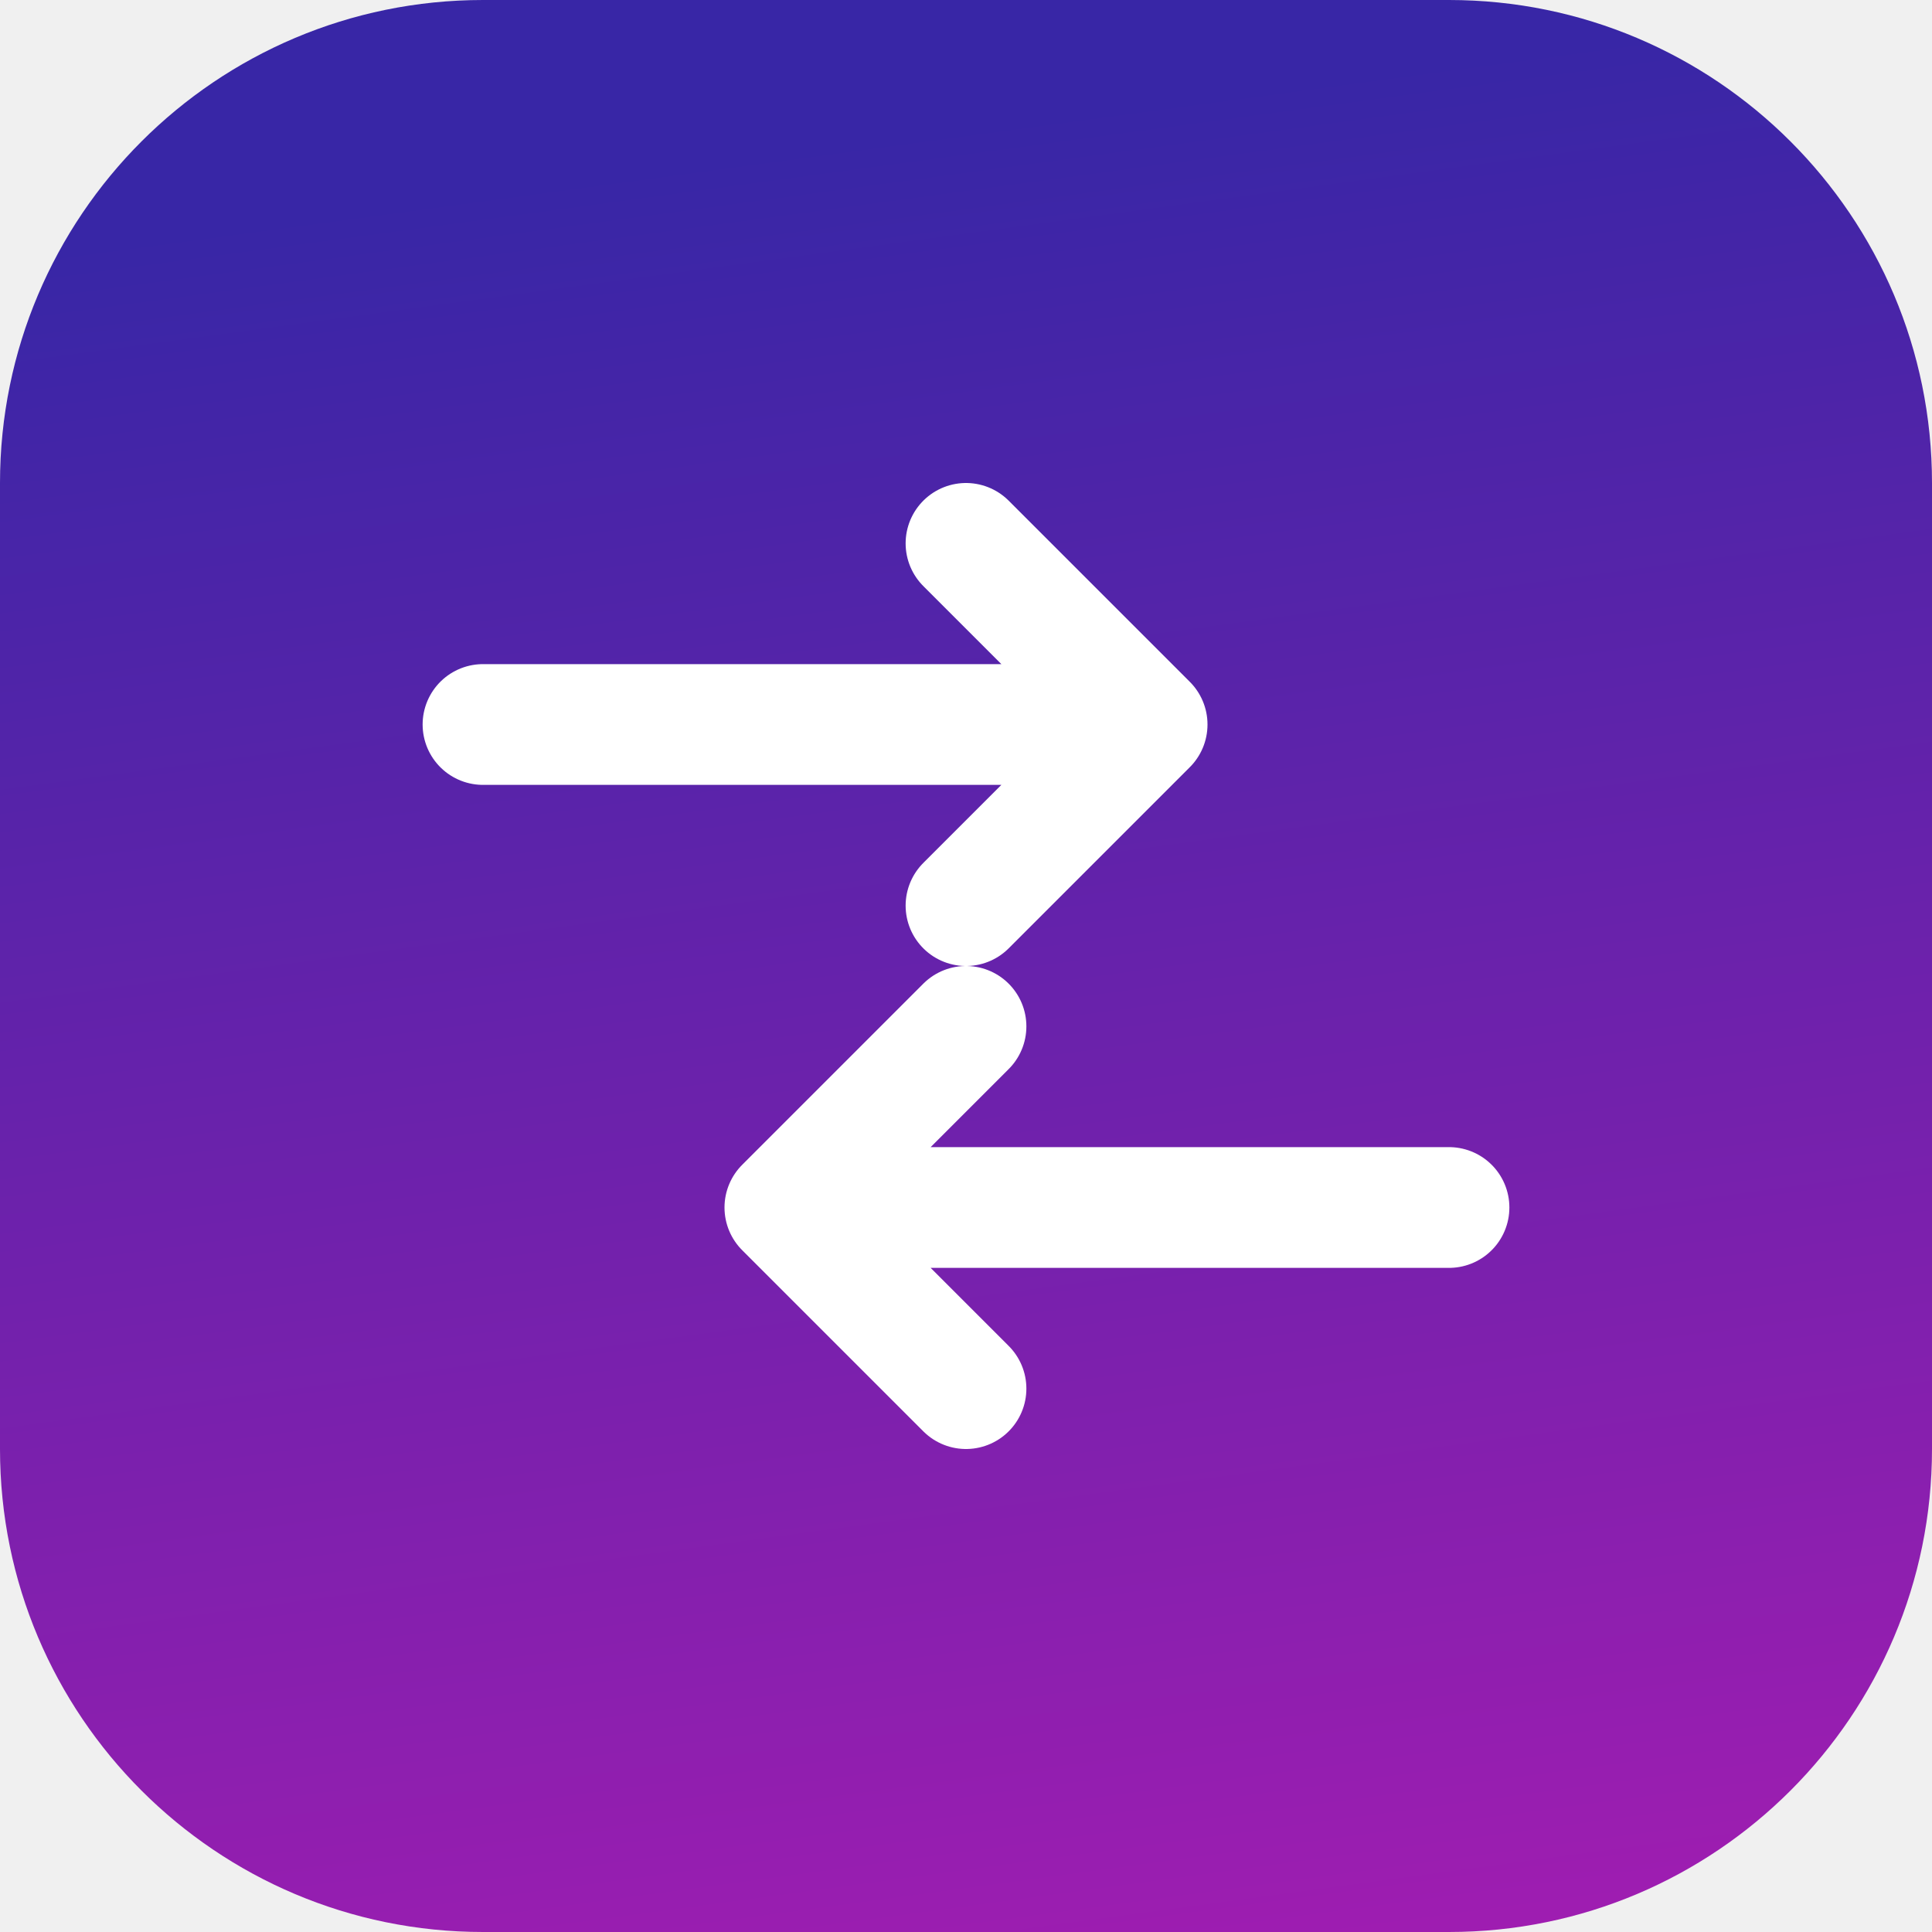
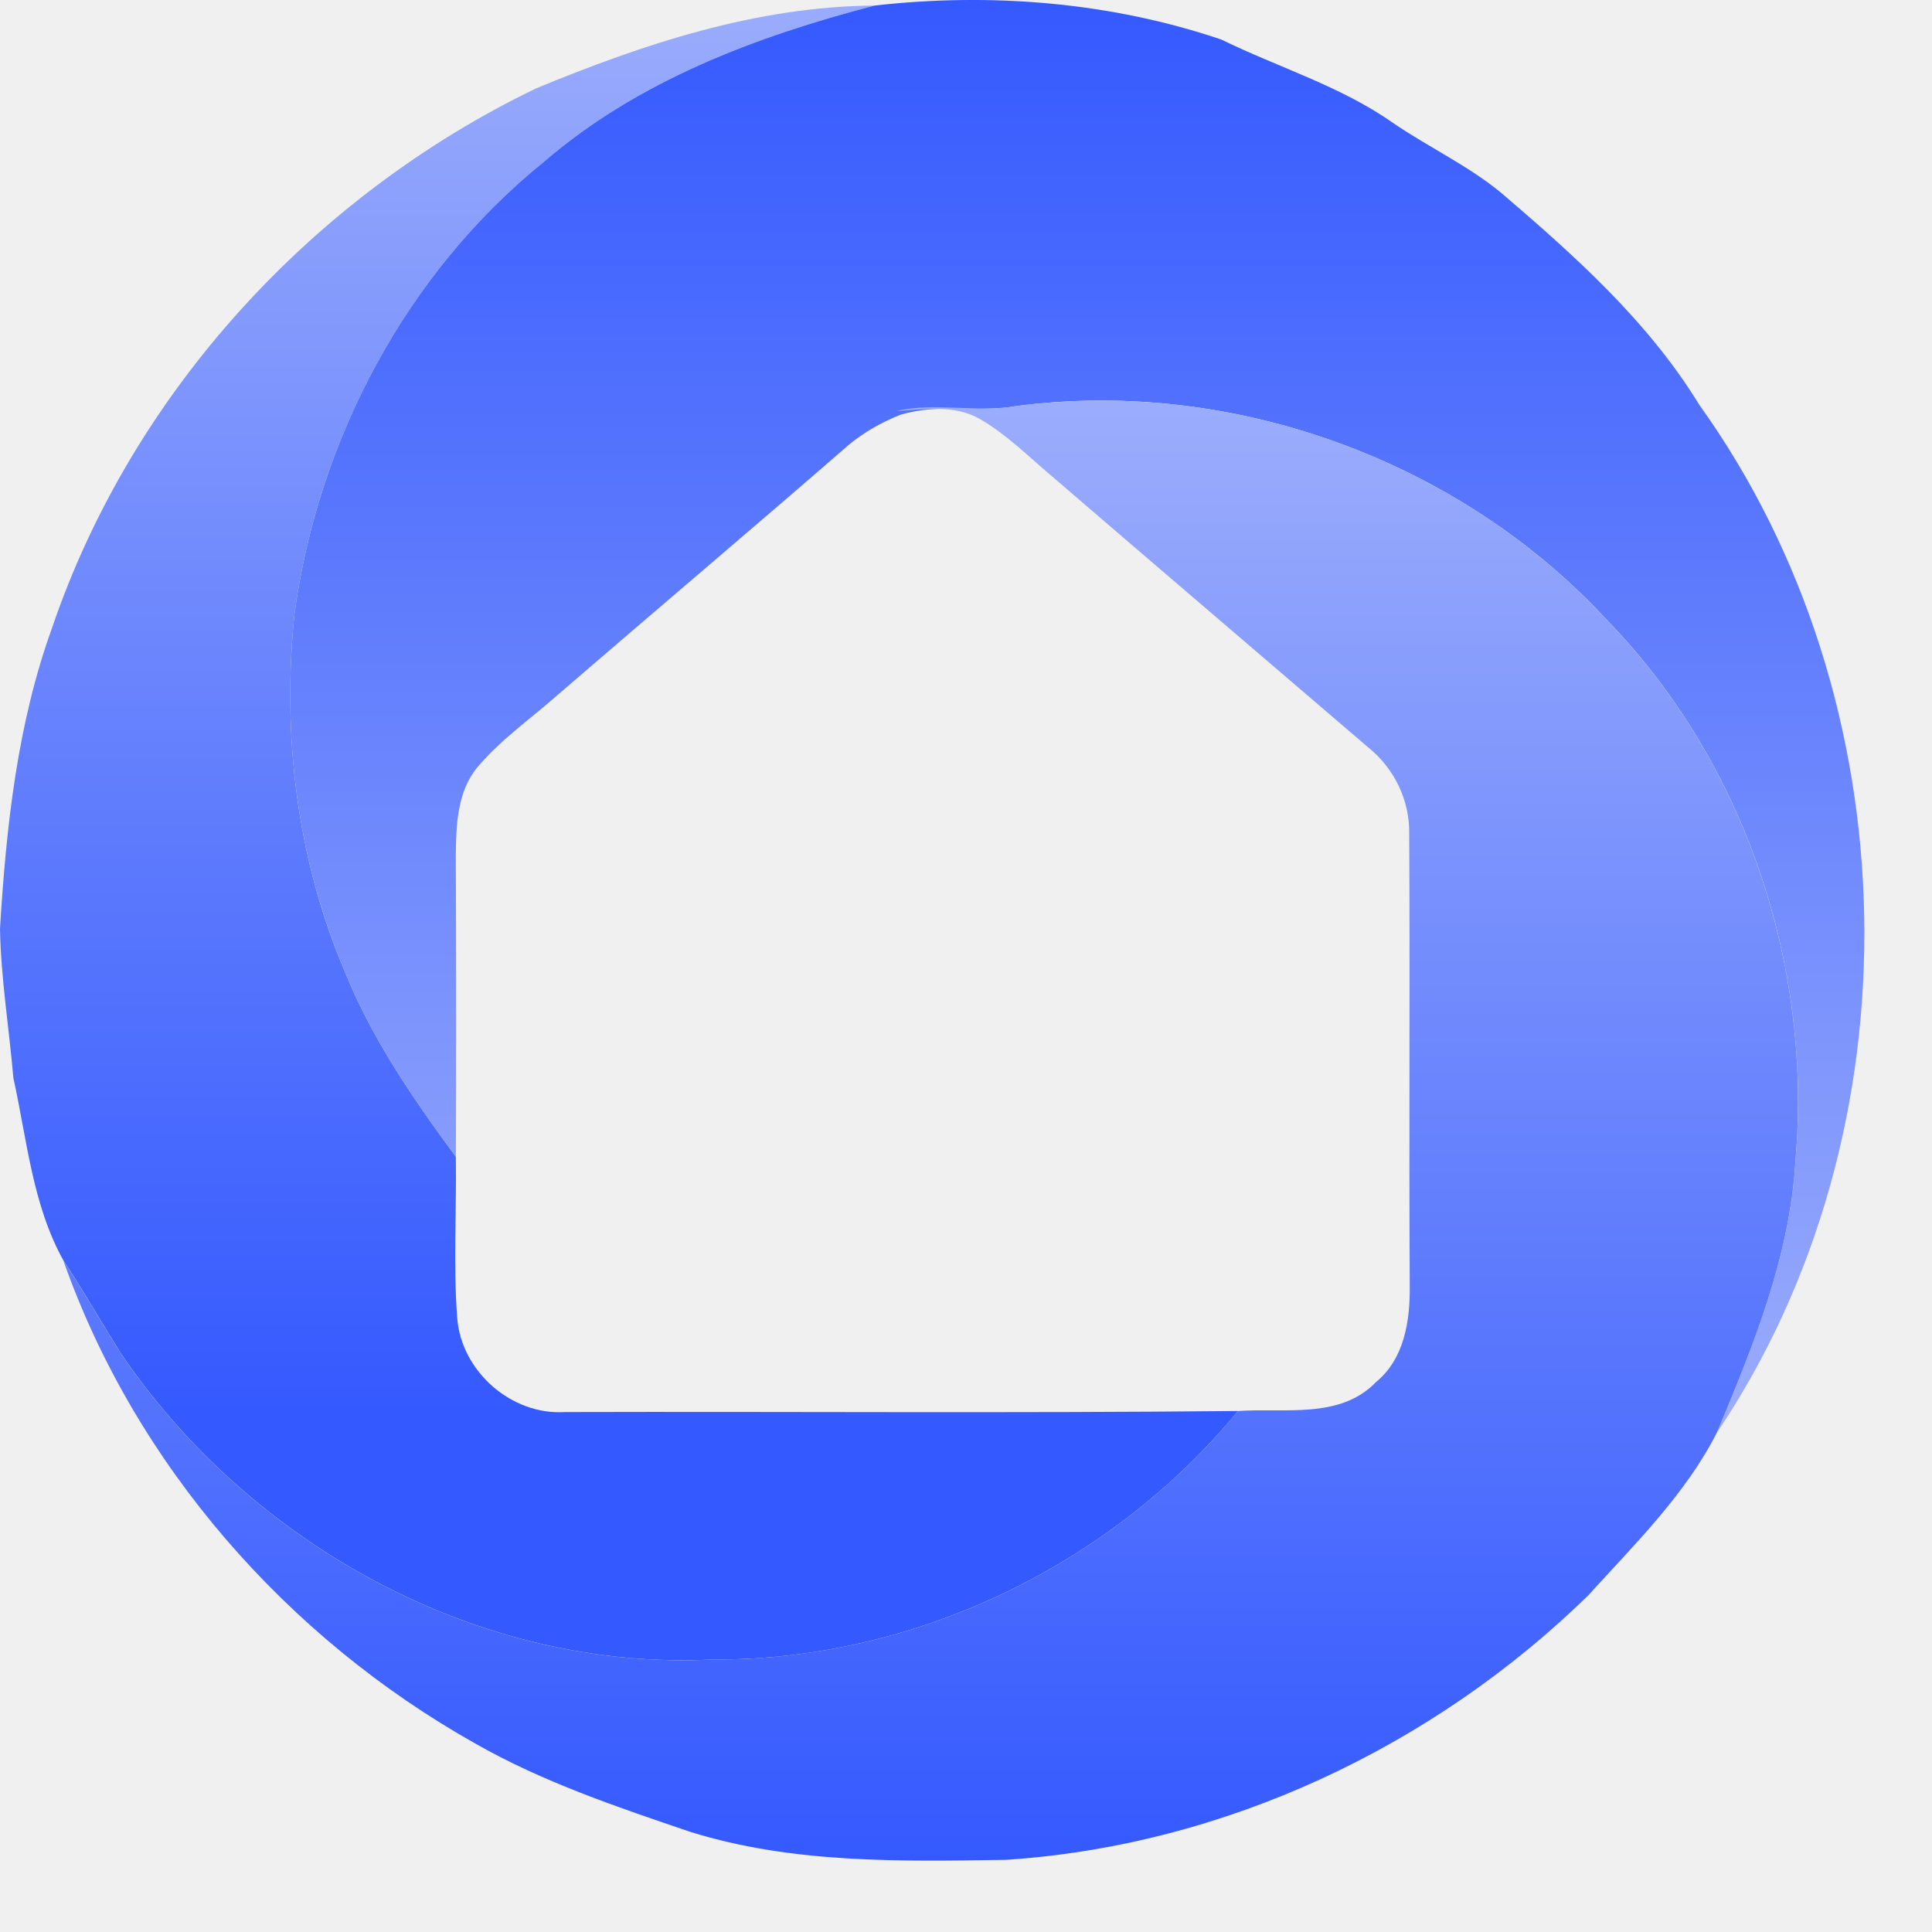
- <svg xmlns="http://www.w3.org/2000/svg" viewBox="0 0 32 32" width="32" height="32">
+ <svg xmlns="http://www.w3.org/2000/svg" width="25" height="25" viewBox="0 0 25 25" fill="none">
+   <path d="M6.934 1.145C8.329 0.568 9.789 0.083 11.316 0.072C9.782 0.472 8.254 1.045 7.038 2.094C5.262 3.528 4.122 5.678 3.812 7.93C3.647 9.495 3.84 11.113 4.46 12.567C4.811 13.438 5.344 14.216 5.899 14.968C5.909 15.662 5.864 16.358 5.916 17.051C5.966 17.742 6.616 18.315 7.309 18.272C10.211 18.264 13.116 18.288 16.02 18.258C14.377 20.257 11.816 21.49 9.223 21.474C6.202 21.627 3.237 19.987 1.56 17.507C1.313 17.11 1.08 16.705 0.822 16.313C0.419 15.59 0.349 14.744 0.173 13.949C0.118 13.305 0.012 12.663 0 12.018C0.08 10.701 0.223 9.369 0.675 8.121C1.711 5.077 4.048 2.537 6.934 1.145Z" fill="url(#paint0_angular)" />
+   <path d="M11.316 0.072C12.819 -0.098 14.368 0.026 15.805 0.512C16.544 0.874 17.346 1.113 18.025 1.59C18.485 1.905 18.994 2.14 19.425 2.495C20.378 3.311 21.33 4.16 21.989 5.239C24.739 9.071 24.853 14.62 22.218 18.537C22.689 17.407 23.164 16.252 23.234 15.015C23.452 12.493 22.579 9.873 20.814 8.045C18.903 5.961 15.958 4.887 13.153 5.254C12.637 5.345 12.161 5.214 11.651 5.367C11.396 5.469 11.173 5.599 10.98 5.759C9.723 6.852 8.451 7.926 7.192 9.013C6.852 9.312 6.477 9.575 6.182 9.923C5.915 10.241 5.902 10.678 5.898 11.073C5.903 12.371 5.905 13.67 5.899 14.968C5.343 14.216 4.811 13.438 4.46 12.567C3.84 11.112 3.647 9.495 3.812 7.93C4.122 5.678 5.262 3.528 7.038 2.094C8.254 1.045 9.782 0.472 11.316 0.072Z" fill="url(#paint1_angular)" />
+   <path d="M11.594 5.32C12.106 5.198 12.636 5.346 13.153 5.255C15.958 4.888 18.902 5.961 20.813 8.046C22.579 9.874 23.451 12.494 23.233 15.016C23.163 16.253 22.689 17.408 22.217 18.537C21.807 19.342 21.152 19.982 20.552 20.644C18.54 22.609 15.837 23.881 13.02 24.066C11.654 24.087 10.258 24.116 8.938 23.706C7.987 23.383 7.026 23.061 6.15 22.561C3.716 21.194 1.751 18.956 0.821 16.314C1.079 16.705 1.312 17.11 1.559 17.507C3.236 19.987 6.201 21.628 9.223 21.474C11.816 21.49 14.376 20.258 16.019 18.259C16.619 18.215 17.338 18.369 17.805 17.884C18.171 17.586 18.247 17.091 18.242 16.647C18.231 14.697 18.246 12.747 18.235 10.796C18.245 10.359 18.042 9.942 17.703 9.67C16.335 8.496 14.963 7.326 13.597 6.15C13.301 5.9 13.024 5.622 12.687 5.426C12.355 5.23 11.957 5.299 11.594 5.32Z" fill="url(#paint2_angular)" />
  <defs>
-     <linearGradient id="g" x1="0" y1="0" x2="1" y2="1" gradientTransform="rotate(37)">
-       <stop offset="9.29%" stop-color="#3826A6" />
-       <stop offset="79.28%" stop-color="#A11DB1" />
+     <linearGradient id="paint0_angular" x1="8" y1="0" x2="8" y2="18.3" gradientUnits="userSpaceOnUse">
+       <stop stop-color="#9AACFC" />
+       <stop offset="1" stop-color="#3459FE" />
+     </linearGradient>
+     <linearGradient id="paint1_angular" x1="14" y1="0" x2="14" y2="18.5" gradientUnits="userSpaceOnUse">
+       <stop stop-color="#3459FE" />
+       <stop offset="1" stop-color="#9AACFC" />
+     </linearGradient>
+     <linearGradient id="paint2_angular" x1="12" y1="5.3" x2="12" y2="24.1" gradientUnits="userSpaceOnUse">
+       <stop stop-color="#9AACFC" />
+       <stop offset="1" stop-color="#3459FE" />
    </linearGradient>
  </defs>
-   <rect width="32" height="32" rx="8" fill="url(#g)" />
-   <g fill="none" stroke="#fff" stroke-width="2" stroke-linecap="round" stroke-linejoin="round">
-     <path d="M8 12h11m0 0-3-3m3 3-3 3" />
-     <path d="M24 20H13m0 0 3-3m-3 3 3 3" />
-   </g>
</svg>
